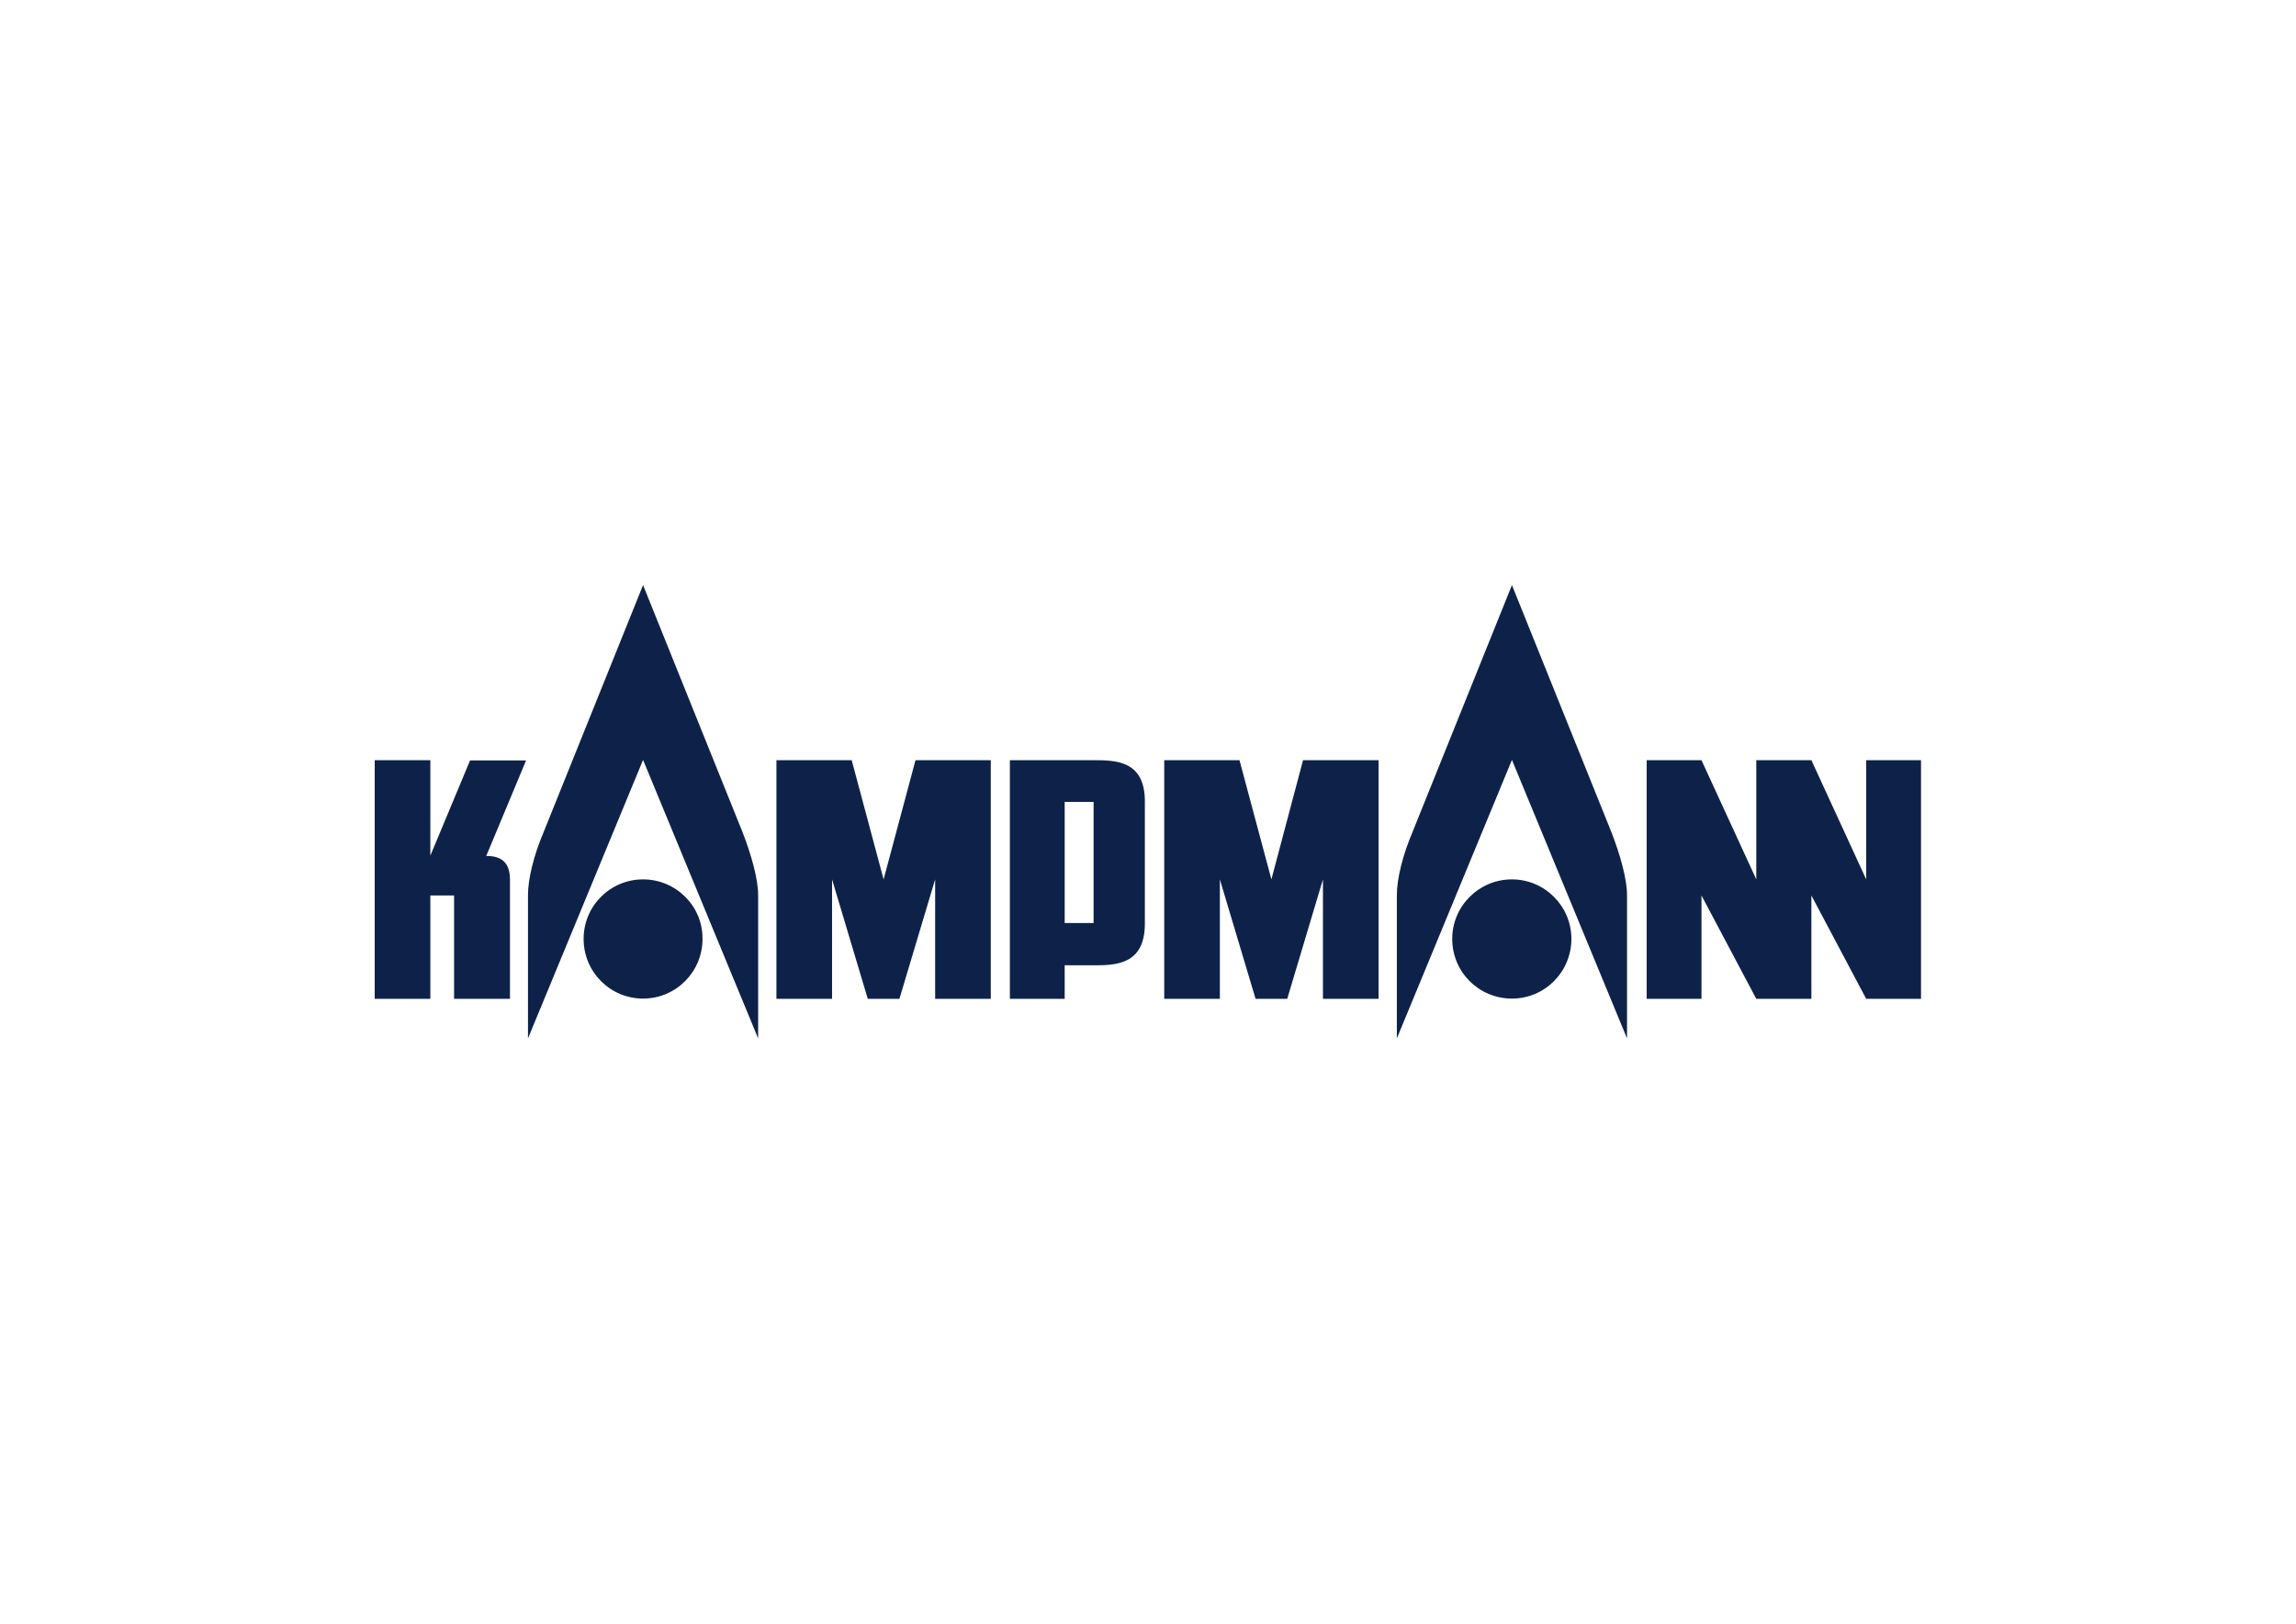
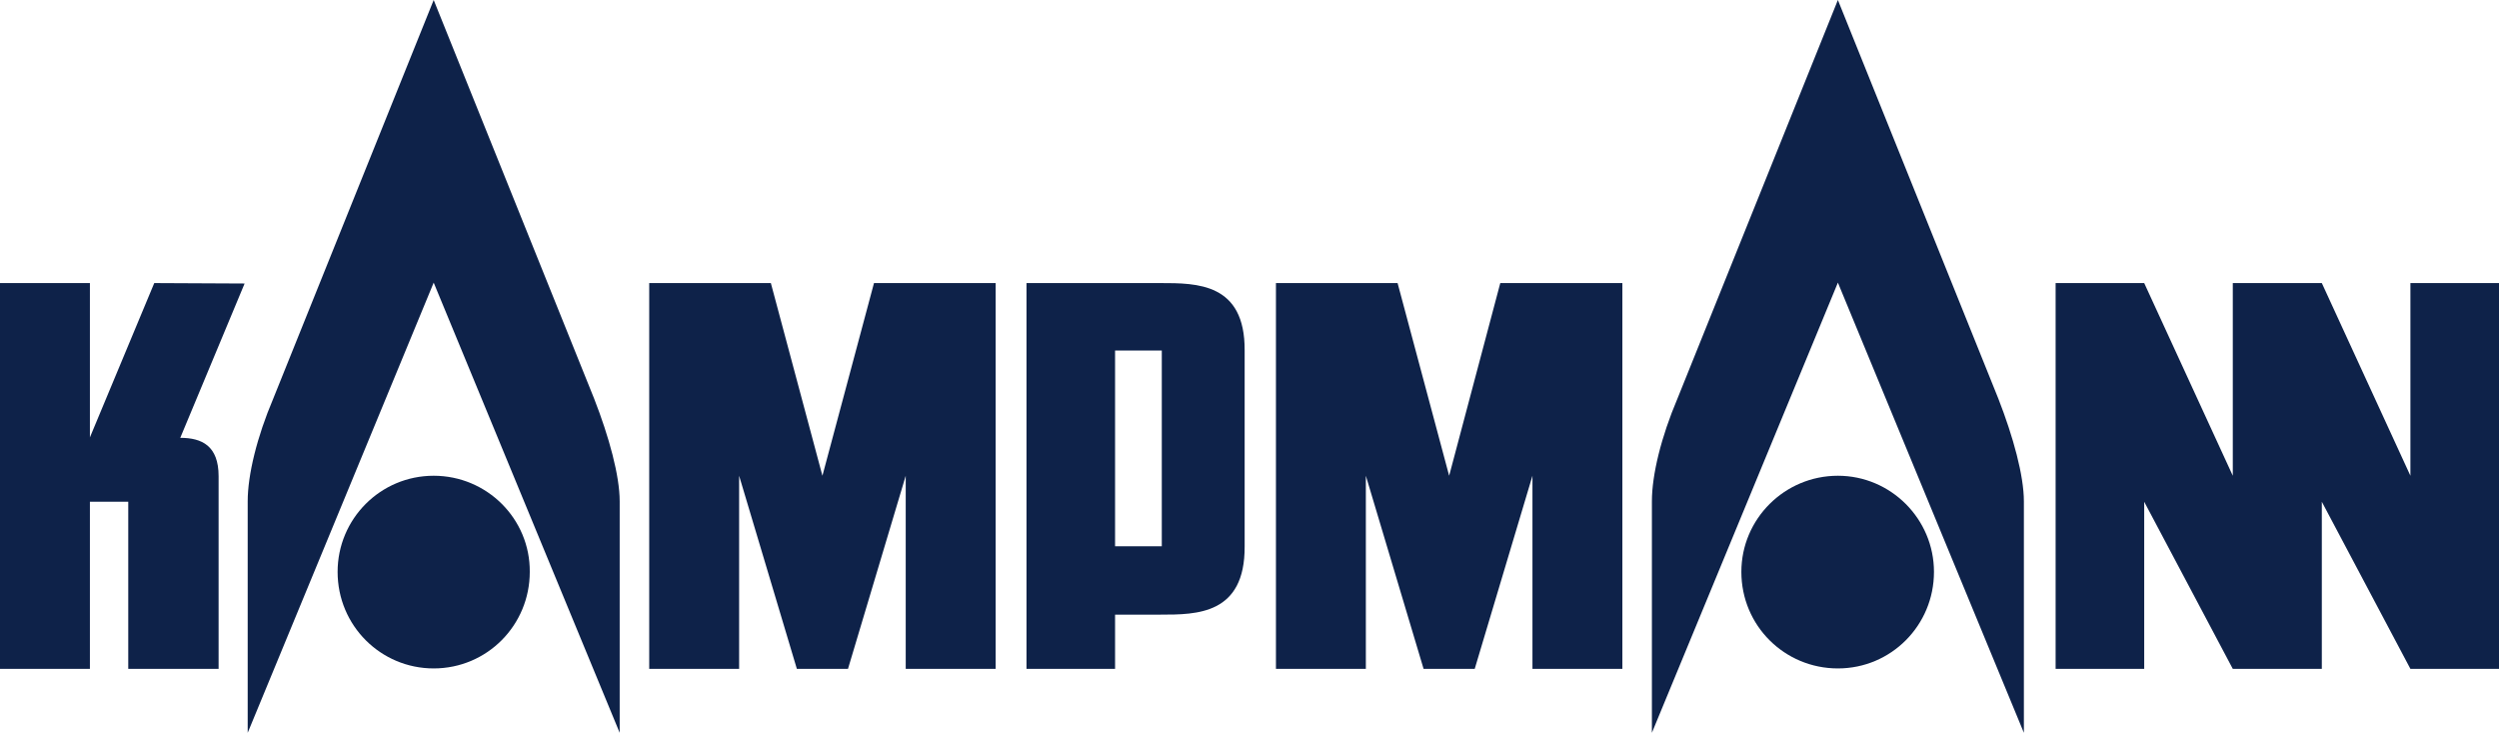
- <svg xmlns="http://www.w3.org/2000/svg" version="1.1" id="Ebene_1" x="0px" y="0px" viewBox="0 0 841.9 595.3" style="enable-background:new 0 0 841.9 595.3;" xml:space="preserve">
+ <svg xmlns="http://www.w3.org/2000/svg" version="1.1" id="Ebene_1" x="0px" y="0px" width="567" height="166.2" viewBox="0 0 567 166.2" style="enable-background:new 0 0 567 166.2;" xml:space="preserve">
+   <style type="text/css">
+ 	.st0{fill-rule:evenodd;clip-rule:evenodd;fill:#0E2249;}
+ </style>
  <g>
-     <polygon style="fill-rule:evenodd;clip-rule:evenodd;fill:#0E2249;" points="335.7,278.7 324,322.4 312.3,278.7 284.7,278.7    284.7,366.2 305.1,366.2 305.1,322.4 318.2,366.2 329.8,366.2 342.9,322.4 342.9,366.2 363.3,366.2 363.3,278.7  " />
-     <polygon style="fill-rule:evenodd;clip-rule:evenodd;fill:#0E2249;" points="684.3,278.7 684.3,322.4 664.2,278.7 644,278.7    644,322.4 623.9,278.7 603.8,278.7 603.8,366.2 623.9,366.2 623.9,328.3 644,366.2 664.2,366.2 664.2,328.3 684.3,366.2    704.4,366.2 704.4,278.7  " />
-     <path style="fill-rule:evenodd;clip-rule:evenodd;fill:#0E2249;" d="M235.8,214.5l-36.4,90.4c-3.7,8.7-5.8,17.3-5.8,23.3   c0,8.7,0,52.5,0,52.5l42.2-102.1l42.2,102.1v-52.5c0-5.8-2.4-14.6-5.8-23.3L235.8,214.5z" />
-     <path style="fill-rule:evenodd;clip-rule:evenodd;fill:#0E2249;" d="M235.8,322.4c-12.1,0-21.8,9.8-21.8,21.8   c0,12.2,9.8,21.9,21.8,21.9c12.1,0,21.8-9.8,21.8-21.9C257.7,332.2,247.9,322.4,235.8,322.4z" />
-     <path style="fill-rule:evenodd;clip-rule:evenodd;fill:#0E2249;" d="M554.4,214.5L518,304.9c-3.7,8.7-5.8,17.3-5.8,23.3   c0,8.7,0,52.5,0,52.5l42.2-102.1l42.2,102.1v-52.5c0-5.8-2.4-14.6-5.8-23.3L554.4,214.5z" />
-     <path style="fill-rule:evenodd;clip-rule:evenodd;fill:#0E2249;" d="M554.4,322.4c-12.1,0-21.9,9.8-21.9,21.8   c0,12.2,9.8,21.9,21.9,21.9c12.1,0,21.8-9.8,21.8-21.9C576.2,332.2,566.4,322.4,554.4,322.4z" />
-     <path style="fill-rule:evenodd;clip-rule:evenodd;fill:#0E2249;" d="M400.7,278.7c0,0-4.5,0-30.4,0v87.5h20.1c0,0,0-11.3,0-12.3   h10.3c8.2,0,19.2,0,19.1-15.5c0-10.7,0-43.1,0-44.4C419.9,278.7,409,278.7,400.7,278.7z M401,338.4h-10.6V294H401V338.4z" />
-     <polygon style="fill-rule:evenodd;clip-rule:evenodd;fill:#0E2249;" points="466.2,322.4 454.5,278.7 426.9,278.7 426.9,366.2    447.3,366.2 447.3,322.4 460.4,366.2 472,366.2 485.1,322.4 485.1,366.2 505.5,366.2 505.5,278.7 477.8,278.7  " />
-     <path style="fill-rule:evenodd;clip-rule:evenodd;fill:#0E2249;" d="M172.4,278.7l-14.6,35v-35h-20.4v87.5h20.4l0-37.9h8.7v37.9   H187v-43.7c0-6.9-3.8-8.7-8.7-8.7l14.6-35H172.4z" />
+     <polygon class="st0" points="198.3,64.2 186.6,107.9 174.9,64.2 147.3,64.2 147.3,151.7 167.7,151.7 167.7,107.9 180.8,151.7    192.4,151.7 205.5,107.9 205.5,151.7 225.9,151.7 225.9,64.2  " />
+     <polygon class="st0" points="546.9,64.2 546.9,107.9 526.8,64.2 506.6,64.2 506.6,107.9 486.5,64.2 466.4,64.2 466.4,151.7    486.5,151.7 486.5,113.8 506.6,151.7 526.8,151.7 526.8,113.8 546.9,151.7 567,151.7 567,64.2  " />
+     <path class="st0" d="M98.4,0L62,90.4c-3.7,8.7-5.8,17.3-5.8,23.3c0,8.7,0,52.5,0,52.5L98.4,64.1l42.2,102.1v-52.5   c0-5.8-2.4-14.6-5.8-23.3L98.4,0z" />
+     <path class="st0" d="M98.4,107.9c-12.1,0-21.8,9.8-21.8,21.8c0,12.2,9.8,21.9,21.8,21.9c12.1,0,21.8-9.8,21.8-21.9   C120.3,117.7,110.5,107.9,98.4,107.9z" />
+     <path class="st0" d="M417,0l-36.4,90.4c-3.7,8.7-5.8,17.3-5.8,23.3c0,8.7,0,52.5,0,52.5L417,64.1l42.2,102.1v-52.5   c0-5.8-2.4-14.6-5.8-23.3L417,0z" />
+     <path class="st0" d="M417,107.9c-12.1,0-21.9,9.8-21.9,21.8c0,12.2,9.8,21.9,21.9,21.9c12.1,0,21.8-9.8,21.8-21.9   C438.8,117.7,429,107.9,417,107.9z" />
+     <path class="st0" d="M263.3,64.2c0,0-4.5,0-30.4,0v87.5H253c0,0,0-11.3,0-12.3h10.3c8.2,0,19.2,0,19.1-15.5c0-10.7,0-43.1,0-44.4   C282.5,64.2,271.6,64.2,263.3,64.2z M263.6,123.9H253V79.5h10.6V123.9z" />
+     <polygon class="st0" points="328.8,107.9 317.1,64.2 289.5,64.2 289.5,151.7 309.9,151.7 309.9,107.9 323,151.7 334.6,151.7    347.7,107.9 347.7,151.7 368.1,151.7 368.1,64.2 340.4,64.2  " />
+     <path class="st0" d="M35,64.2l-14.6,35v-35H0v87.5h20.4v-37.9h8.7v37.9h20.5V108c0-6.9-3.8-8.7-8.7-8.7l14.6-35L35,64.2L35,64.2z" />
  </g>
</svg>
